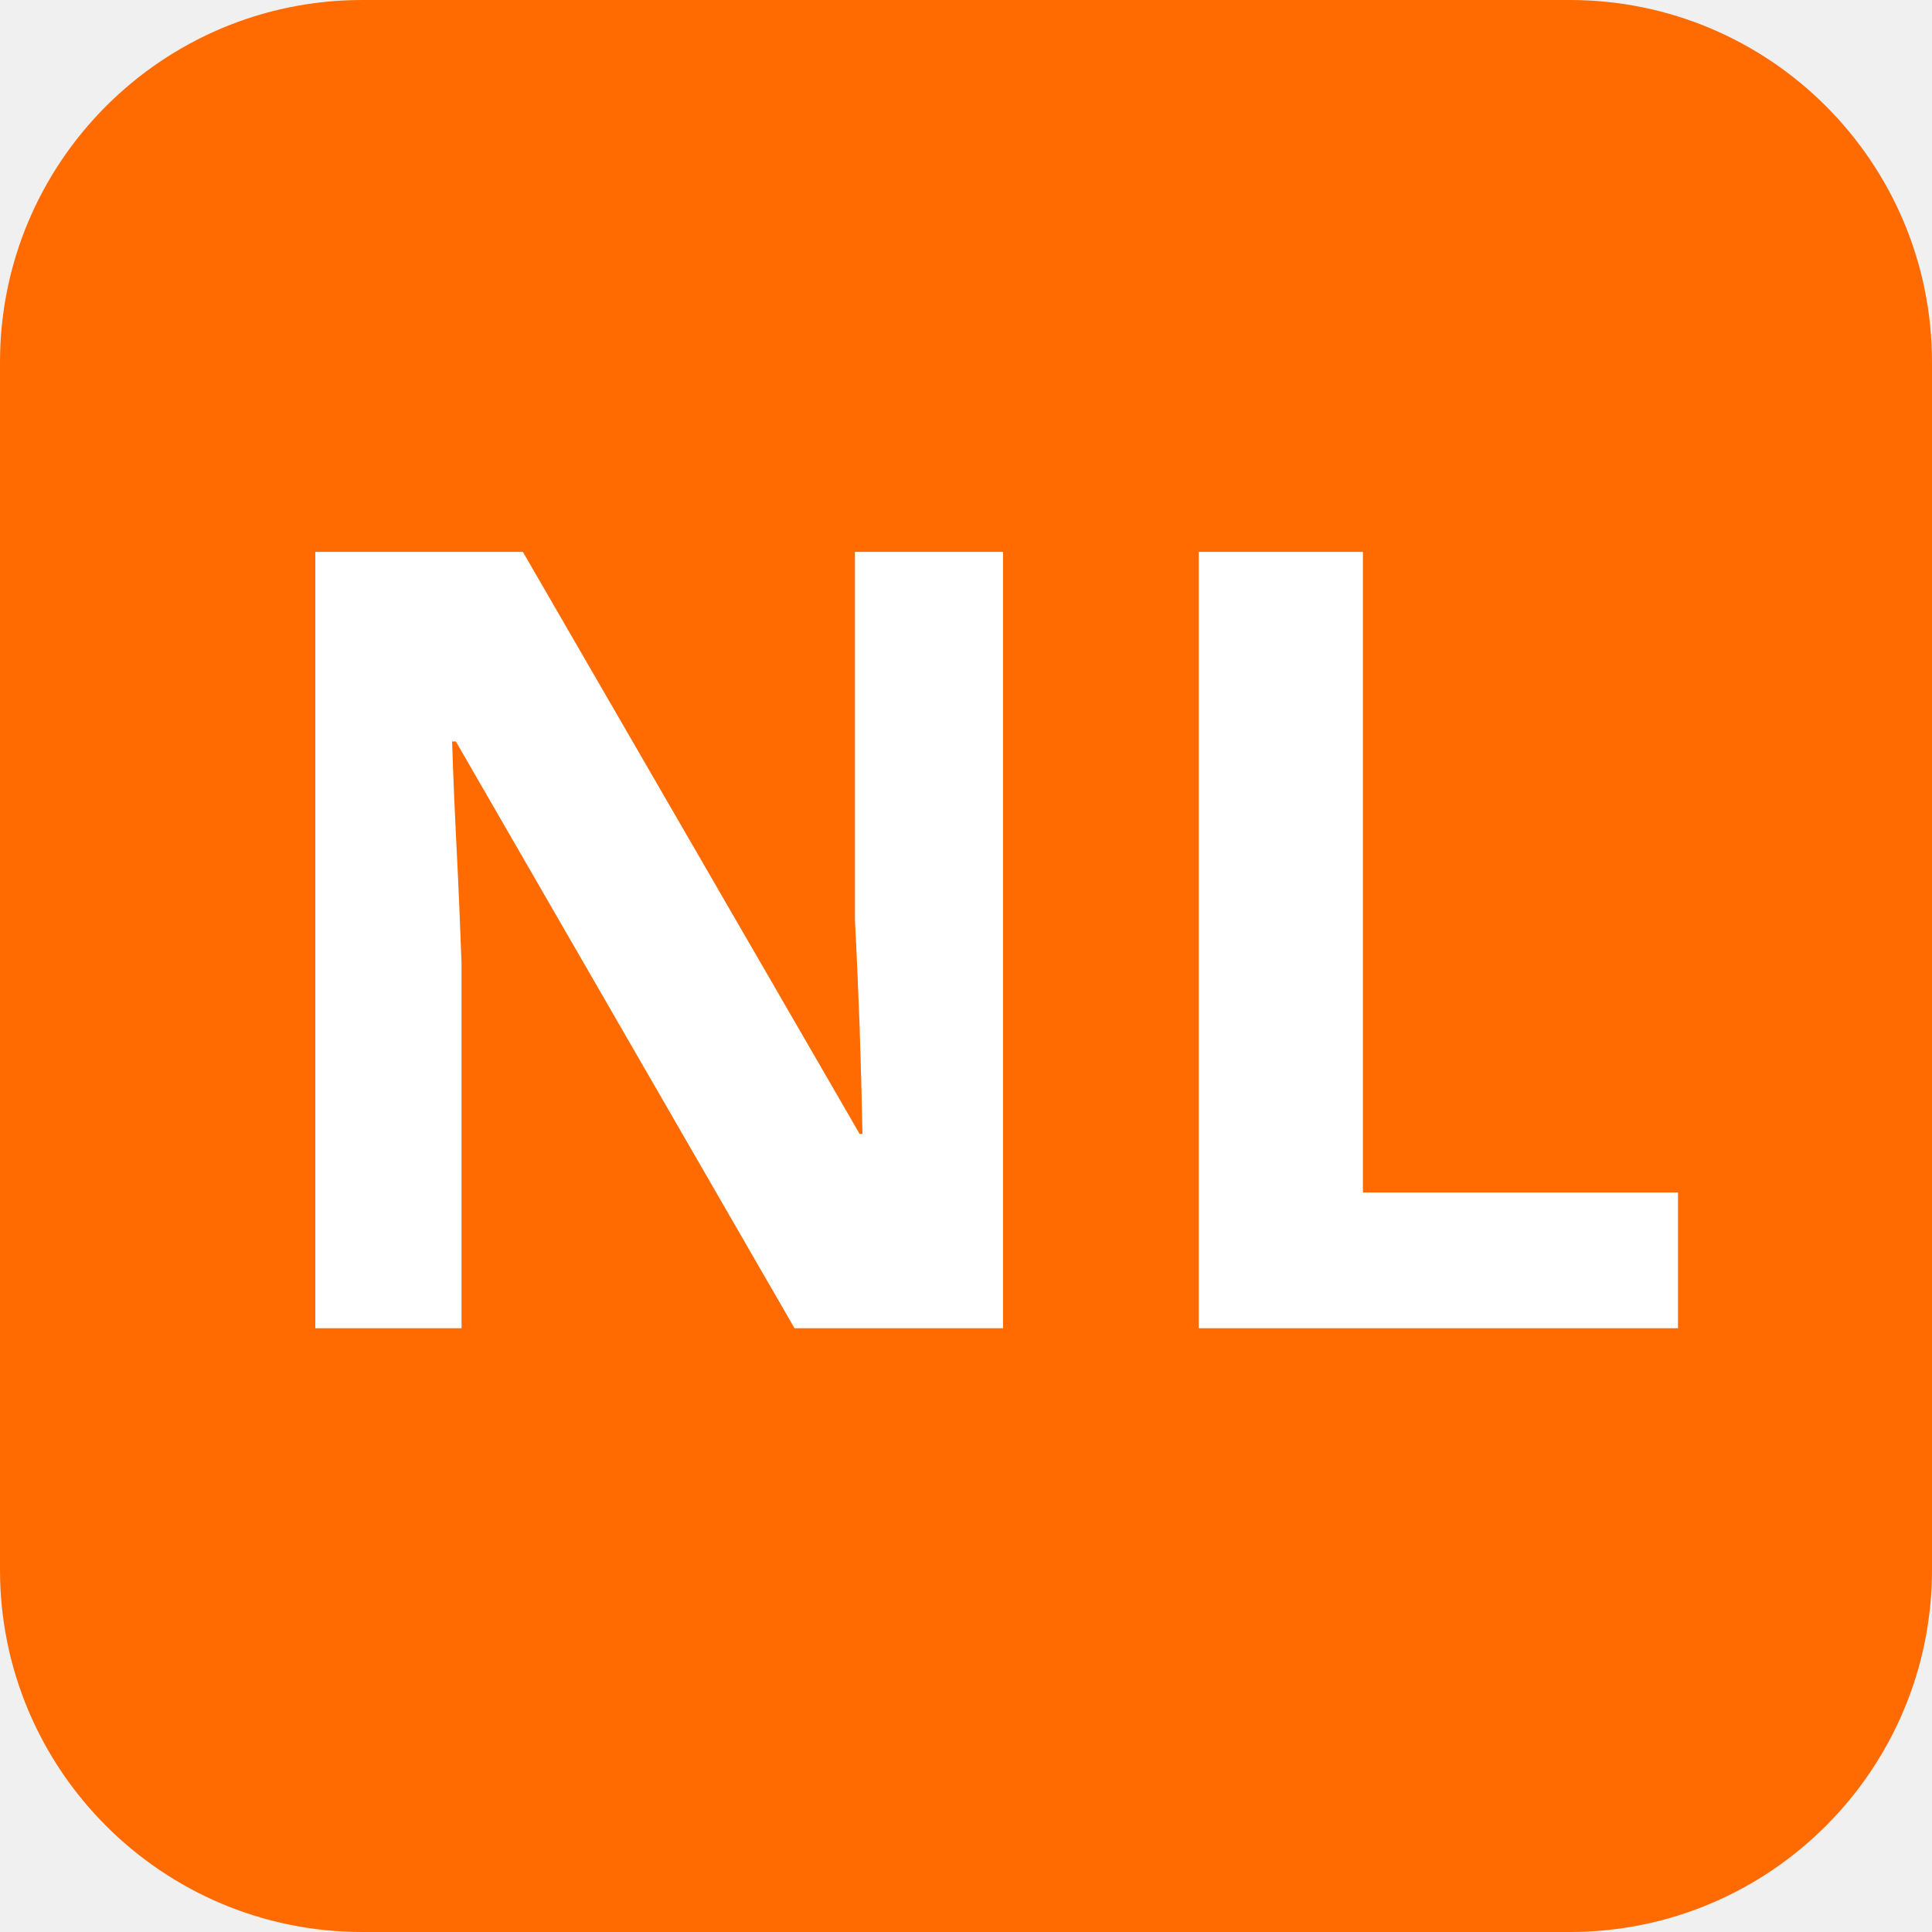
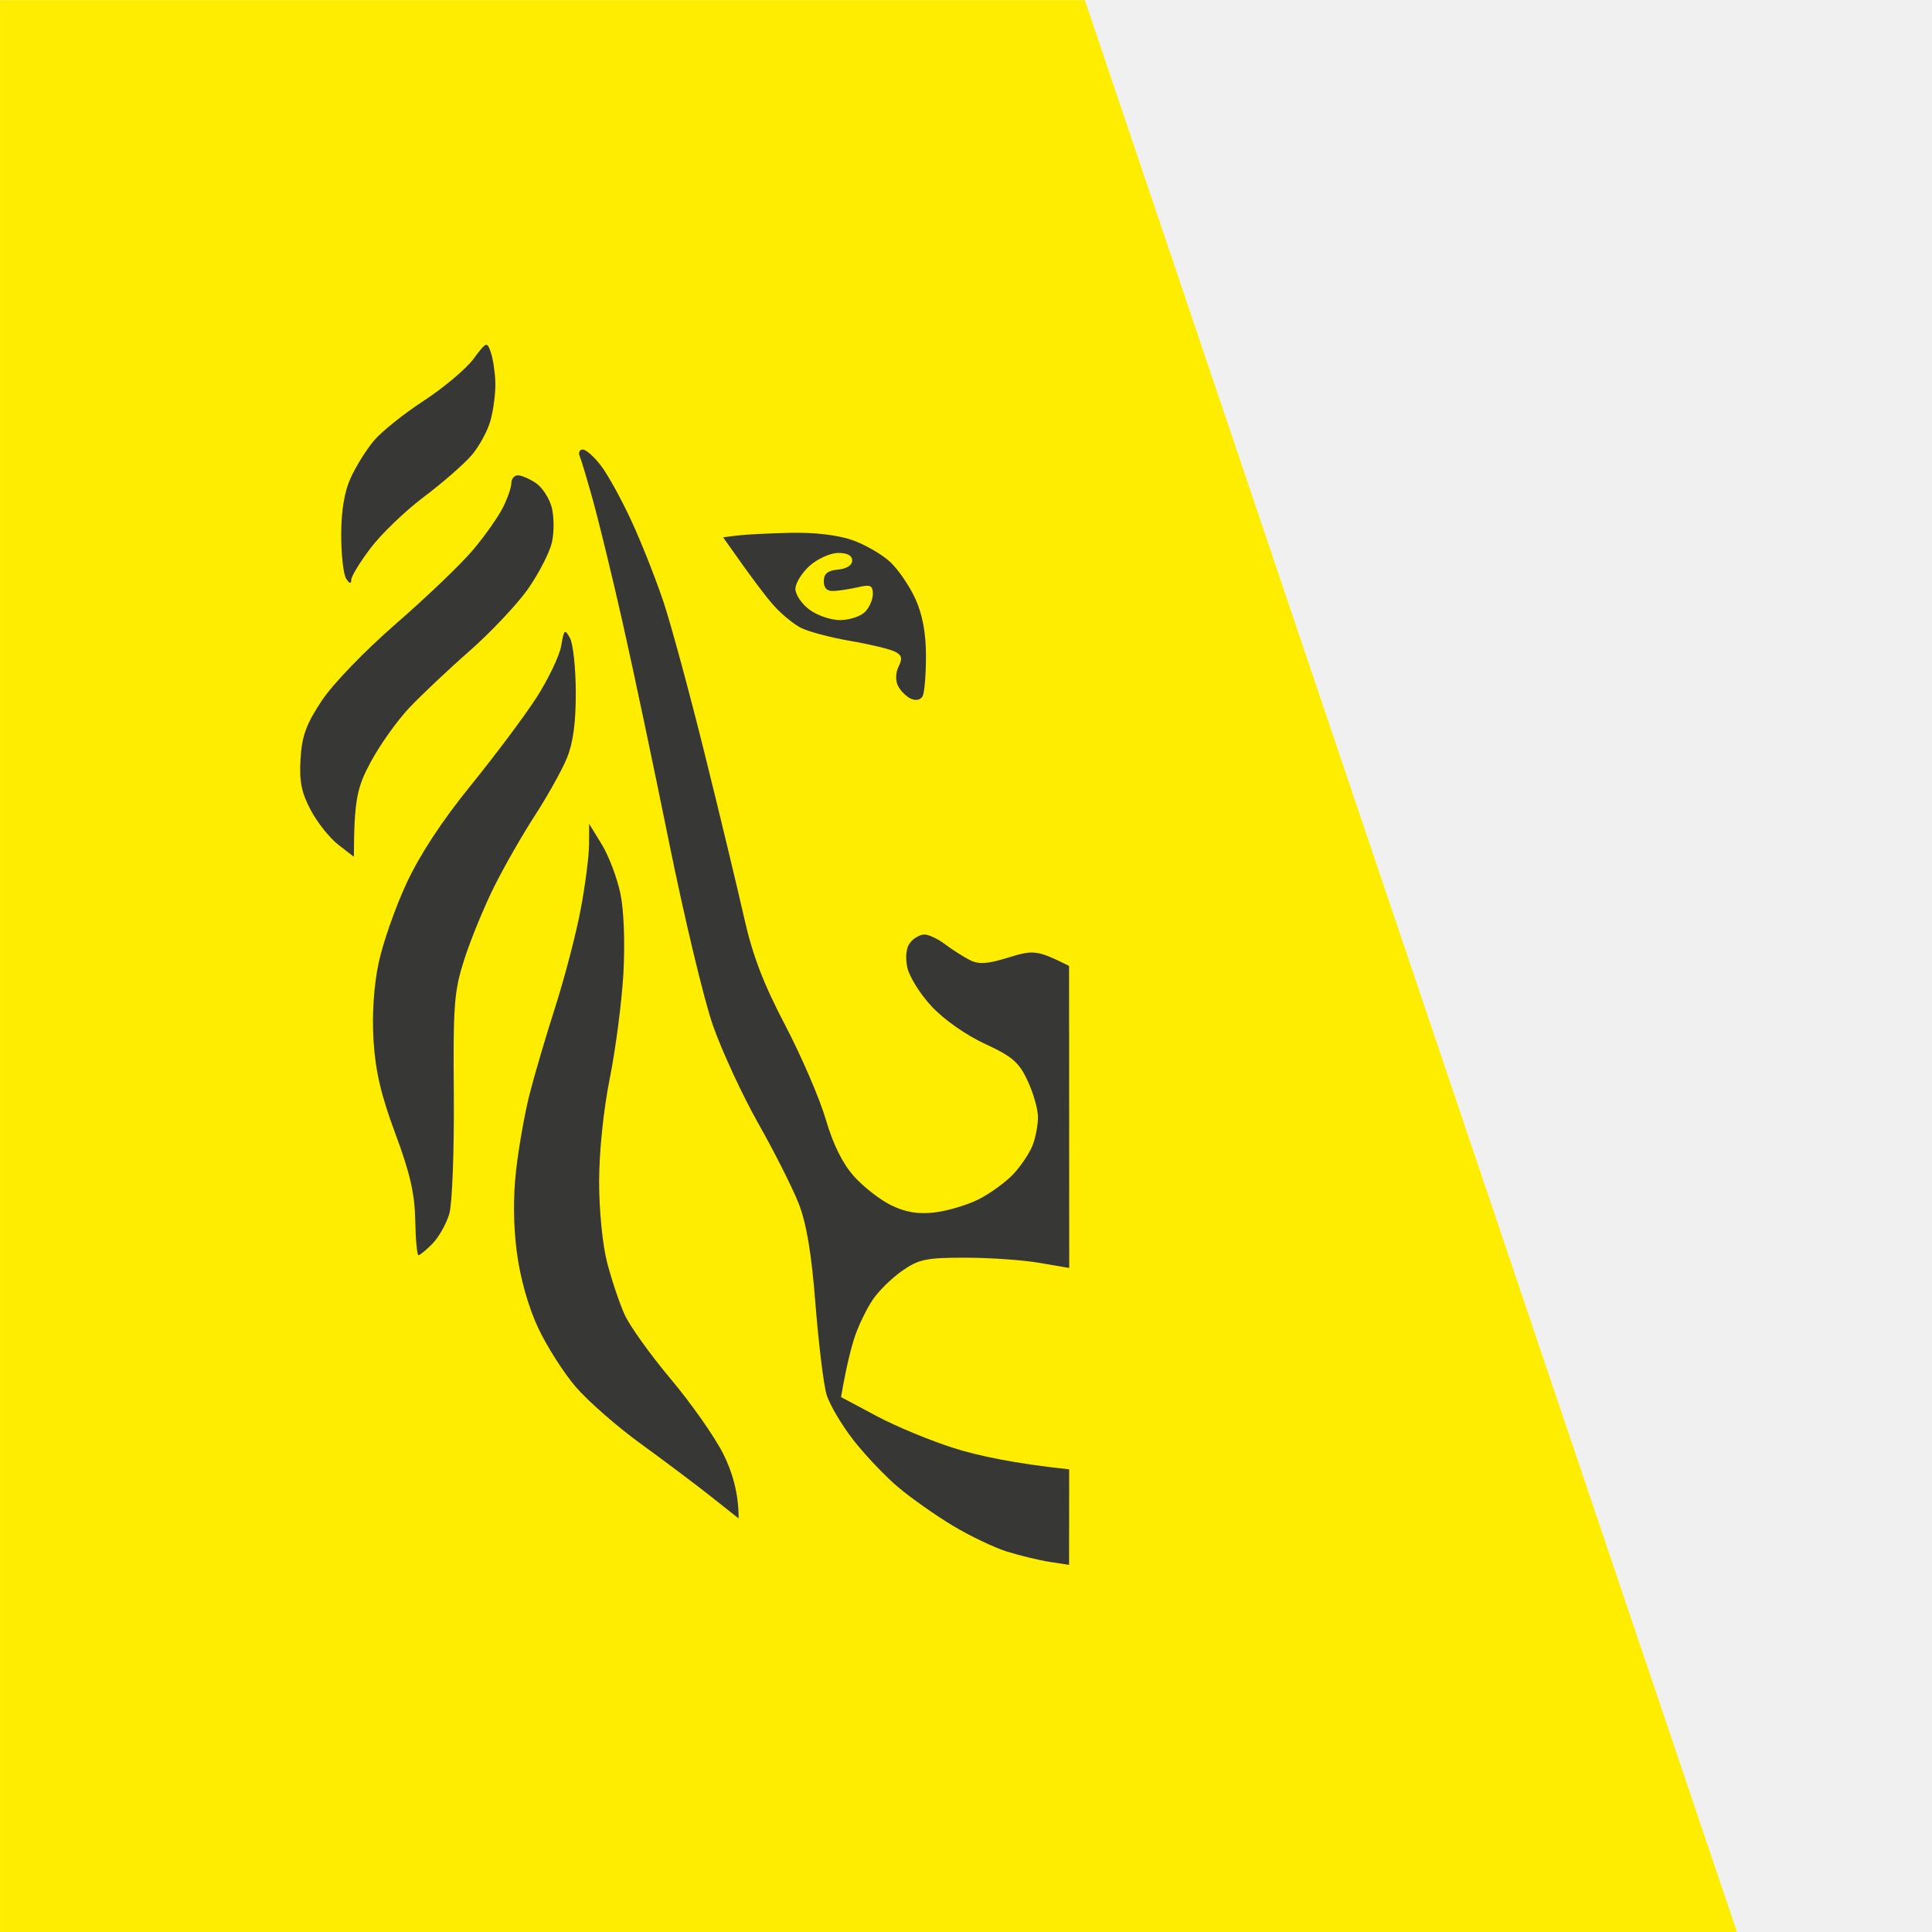
- <svg xmlns="http://www.w3.org/2000/svg" width="32" height="32" viewBox="0 0 32 32">
-   <rect width="32" height="32" rx="6" fill="#FF6B00" />
-   <text x="16" y="22" font-family="sans-serif" font-weight="bold" font-size="18" fill="white" text-anchor="middle">NL</text>
+ <svg xmlns="http://www.w3.org/2000/svg" width="144" height="144" viewBox="0 0 144 144" fill="none">
+   <path d="M0.005 144H129.46L80.856 0.01H0.005V144Z" fill="#FFED00" />
+   <path d="M37.482 37.835C37.828 37.147 38.113 36.327 38.113 36.007C38.113 35.688 38.329 35.43 38.594 35.426C38.86 35.426 39.464 35.684 39.941 36.004C40.419 36.323 40.95 37.147 41.127 37.835C41.3 38.524 41.304 39.694 41.135 40.433C40.965 41.172 40.172 42.719 39.376 43.866C38.575 45.009 36.62 47.088 35.035 48.485C33.445 49.878 31.413 51.798 30.512 52.749C29.612 53.7 28.315 55.52 27.634 56.79C26.625 58.668 26.394 59.546 26.375 63.86L25.221 62.967C24.585 62.478 23.662 61.32 23.169 60.396C22.469 59.084 22.299 58.245 22.399 56.571C22.5 54.858 22.819 53.981 23.97 52.241C24.801 50.983 27.168 48.527 29.55 46.456C31.825 44.478 34.399 42.011 35.269 40.972C36.139 39.937 37.136 38.524 37.482 37.835Z" fill="#373736" />
+   <path fill-rule="evenodd" clip-rule="evenodd" d="M36.589 26.285C36.75 26.762 36.9 27.763 36.92 28.502C36.943 29.241 36.785 30.5 36.573 31.292C36.365 32.085 35.715 33.282 35.134 33.952C34.553 34.618 32.952 36.015 31.574 37.05C30.196 38.089 28.422 39.794 27.629 40.841C26.836 41.888 26.182 42.958 26.178 43.223C26.175 43.544 26.05 43.512 25.801 43.127C25.597 42.808 25.428 41.337 25.431 39.856C25.431 38.074 25.67 36.642 26.136 35.622C26.521 34.775 27.294 33.532 27.856 32.859C28.418 32.185 30.088 30.846 31.574 29.876C33.056 28.91 34.722 27.509 35.28 26.766C36.265 25.446 36.3 25.435 36.589 26.285ZM43.443 33.505C43.689 33.505 44.313 34.067 44.828 34.756C45.344 35.445 46.364 37.304 47.095 38.894C47.823 40.479 48.885 43.166 49.451 44.859C50.016 46.552 51.402 51.66 52.53 56.212C53.661 60.762 54.97 66.219 55.447 68.336C56.09 71.203 56.875 73.262 58.526 76.418C59.742 78.746 61.104 81.906 61.551 83.442C62.09 85.289 62.798 86.721 63.652 87.675C64.36 88.468 65.615 89.446 66.442 89.842C67.516 90.362 68.436 90.512 69.675 90.366C70.626 90.254 72.1 89.815 72.947 89.388C73.793 88.961 74.952 88.118 75.521 87.518C76.087 86.917 76.737 85.947 76.964 85.366C77.188 84.785 77.368 83.831 77.365 83.249C77.361 82.668 77.014 81.456 76.595 80.555C75.952 79.178 75.456 78.746 73.428 77.811C72.031 77.169 70.364 76.002 69.448 75.021C68.582 74.097 67.762 72.777 67.62 72.088C67.462 71.303 67.547 70.614 67.847 70.245C68.113 69.918 68.586 69.652 68.905 69.652C69.225 69.656 69.914 69.983 70.445 70.383C70.972 70.78 71.796 71.307 72.273 71.549C72.95 71.896 73.574 71.857 75.159 71.369C77.022 70.795 77.28 70.795 79.682 71.992L79.693 94.507L77.472 94.126C76.252 93.914 73.77 93.741 71.957 93.741C69.059 93.737 68.486 93.856 67.27 94.699C66.508 95.227 65.526 96.181 65.088 96.816C64.649 97.451 64.049 98.663 63.752 99.51C63.46 100.357 63.098 101.742 62.686 104.129L65.315 105.533C66.762 106.307 69.371 107.388 71.118 107.939C72.866 108.489 75.506 109.07 79.689 109.517L79.682 116.637L78.238 116.414C77.445 116.29 76.014 115.944 75.063 115.648C74.113 115.351 72.292 114.485 71.022 113.719C69.752 112.957 67.932 111.676 66.981 110.879C66.031 110.082 64.518 108.497 63.625 107.358C62.732 106.215 61.824 104.679 61.605 103.936C61.385 103.193 61.016 100.164 60.781 97.201C60.481 93.395 60.115 91.193 59.526 89.696C59.068 88.53 57.714 85.847 56.517 83.731C55.32 81.614 53.8 78.323 53.134 76.418C52.468 74.513 50.998 68.363 49.862 62.755C48.727 57.144 47.172 49.785 46.406 46.398C45.641 43.011 44.651 38.94 44.213 37.354C43.77 35.764 43.316 34.252 43.204 33.986C43.093 33.721 43.2 33.505 43.443 33.505ZM58.899 39.713C60.689 39.671 62.444 39.875 63.517 40.252C64.468 40.583 65.75 41.322 66.358 41.895C66.966 42.465 67.816 43.716 68.243 44.666C68.763 45.829 69.017 47.218 69.017 48.9C69.017 50.278 68.905 51.617 68.771 51.883C68.621 52.171 68.27 52.248 67.889 52.075C67.543 51.917 67.112 51.483 66.927 51.113C66.735 50.717 66.754 50.124 66.981 49.67C67.281 49.069 67.22 48.827 66.692 48.565C66.323 48.377 64.807 48.015 63.325 47.761C61.843 47.503 60.2 47.064 59.669 46.783C59.142 46.502 58.26 45.783 57.718 45.182C57.171 44.582 56.09 43.181 53.896 40.048L54.954 39.913C55.535 39.84 57.313 39.748 58.899 39.713ZM59.284 43.897C59.284 44.32 59.761 45.021 60.342 45.448C60.923 45.879 61.951 46.225 62.624 46.218C63.298 46.214 64.118 45.948 64.453 45.629C64.784 45.309 65.057 44.705 65.057 44.282C65.057 43.639 64.884 43.554 63.998 43.758C63.417 43.893 62.594 44.024 62.17 44.047C61.643 44.078 61.401 43.847 61.401 43.319C61.401 42.761 61.689 42.523 62.459 42.453C63.102 42.396 63.517 42.13 63.517 41.78C63.517 41.403 63.148 41.206 62.459 41.214C61.878 41.222 60.923 41.653 60.342 42.176C59.761 42.7 59.284 43.473 59.284 43.897ZM42.481 47.553C42.716 47.976 42.912 49.797 42.916 51.594C42.923 53.849 42.719 55.373 42.254 56.501C41.884 57.402 40.822 59.307 39.898 60.735C38.971 62.163 37.605 64.545 36.862 66.027C36.119 67.508 35.118 69.933 34.637 71.415C33.844 73.87 33.771 74.771 33.825 81.614C33.856 85.782 33.706 89.719 33.49 90.466C33.271 91.209 32.709 92.205 32.24 92.69C31.766 93.171 31.293 93.56 31.189 93.556C31.085 93.549 30.973 92.375 30.95 90.947C30.912 88.972 30.558 87.421 29.469 84.5C28.41 81.66 27.983 79.843 27.841 77.573C27.721 75.629 27.86 73.501 28.214 71.8C28.526 70.318 29.461 67.635 30.3 65.834C31.297 63.691 32.952 61.17 35.103 58.522C36.908 56.297 39.109 53.357 39.995 51.979C40.876 50.601 41.703 48.869 41.83 48.13C42.038 46.903 42.096 46.852 42.481 47.553ZM43.913 61.408L44.859 62.948C45.375 63.794 45.998 65.438 46.241 66.604C46.503 67.866 46.591 70.272 46.464 72.569C46.341 74.686 45.887 78.192 45.452 80.363C44.979 82.722 44.659 85.813 44.655 88.06C44.655 90.227 44.909 92.787 45.256 94.122C45.587 95.392 46.168 97.124 46.549 97.971C46.926 98.817 48.477 100.98 49.993 102.782C51.506 104.583 53.269 107.092 53.907 108.362C54.542 109.632 55.062 111.233 55.05 113.173L52.984 111.537C51.848 110.637 49.485 108.862 47.734 107.592C45.983 106.322 43.809 104.417 42.904 103.359C41.996 102.3 40.73 100.307 40.091 98.933C39.371 97.386 38.775 95.257 38.524 93.352C38.259 91.347 38.24 89.2 38.471 87.194C38.663 85.501 39.109 82.988 39.456 81.614C39.802 80.24 40.668 77.296 41.38 75.071C42.092 72.847 42.95 69.56 43.285 67.758C43.624 65.957 43.901 63.794 43.905 62.948L43.913 61.408Z" fill="#373736" />
</svg>
